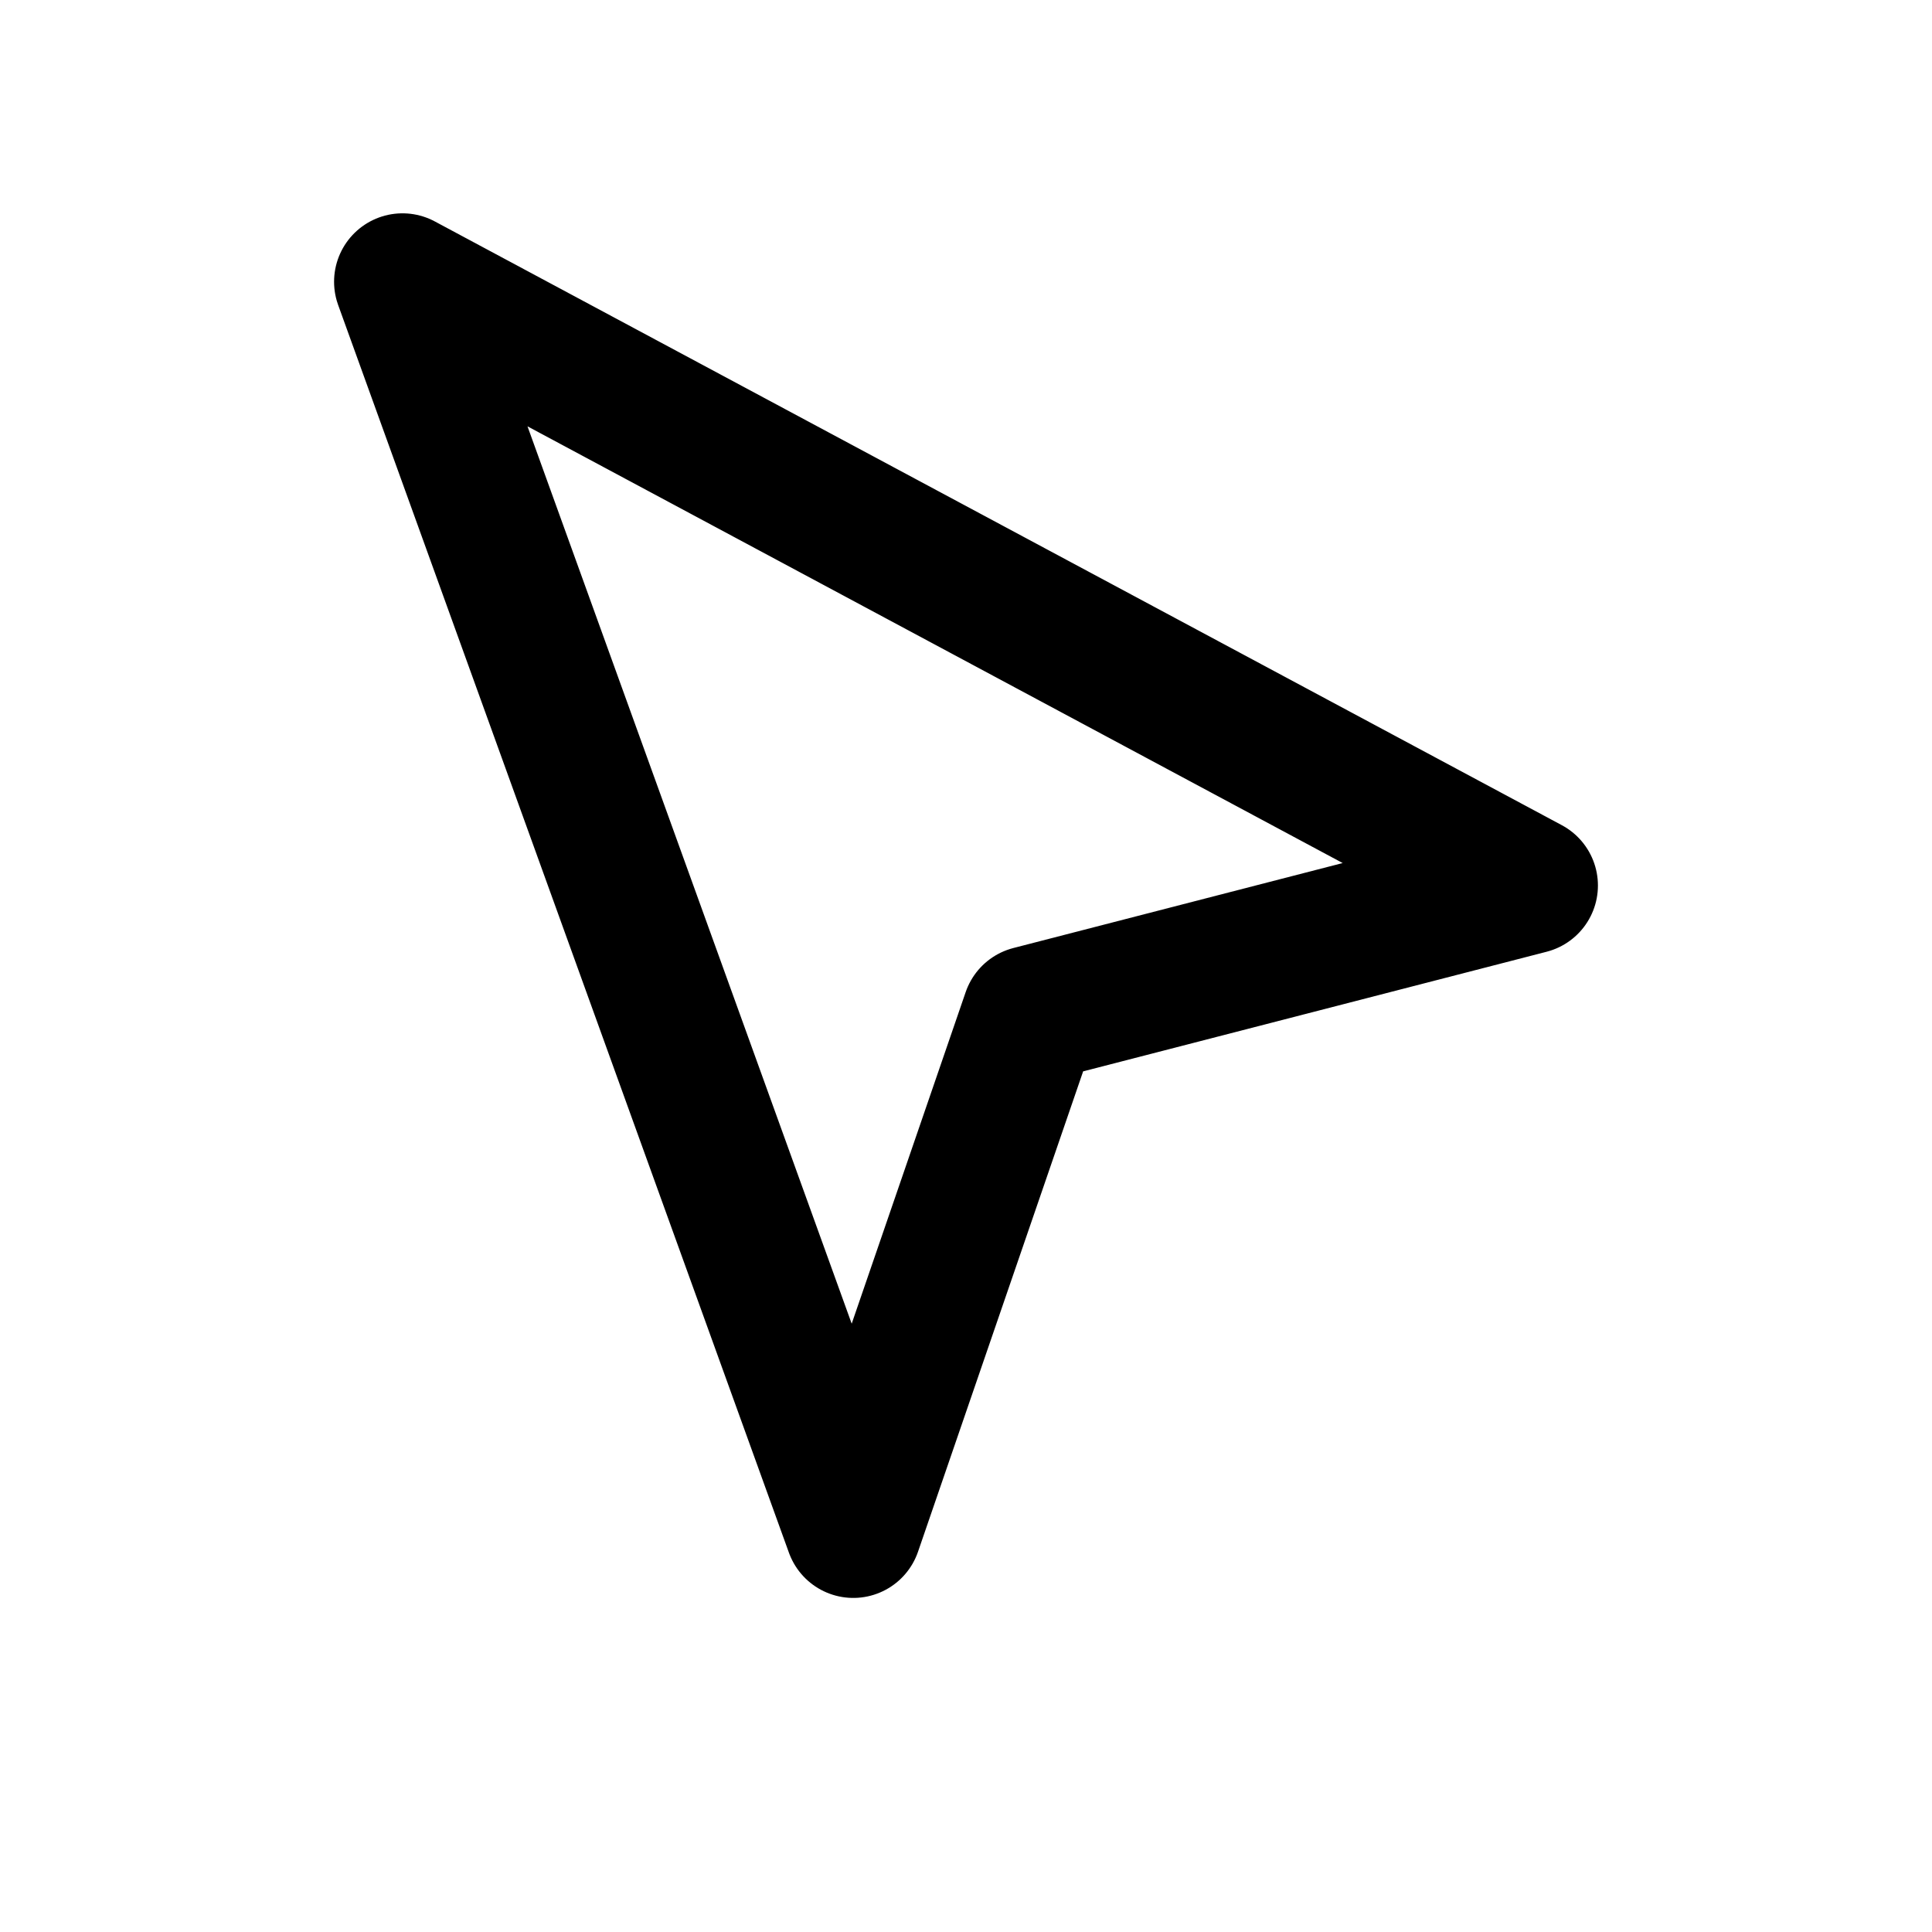
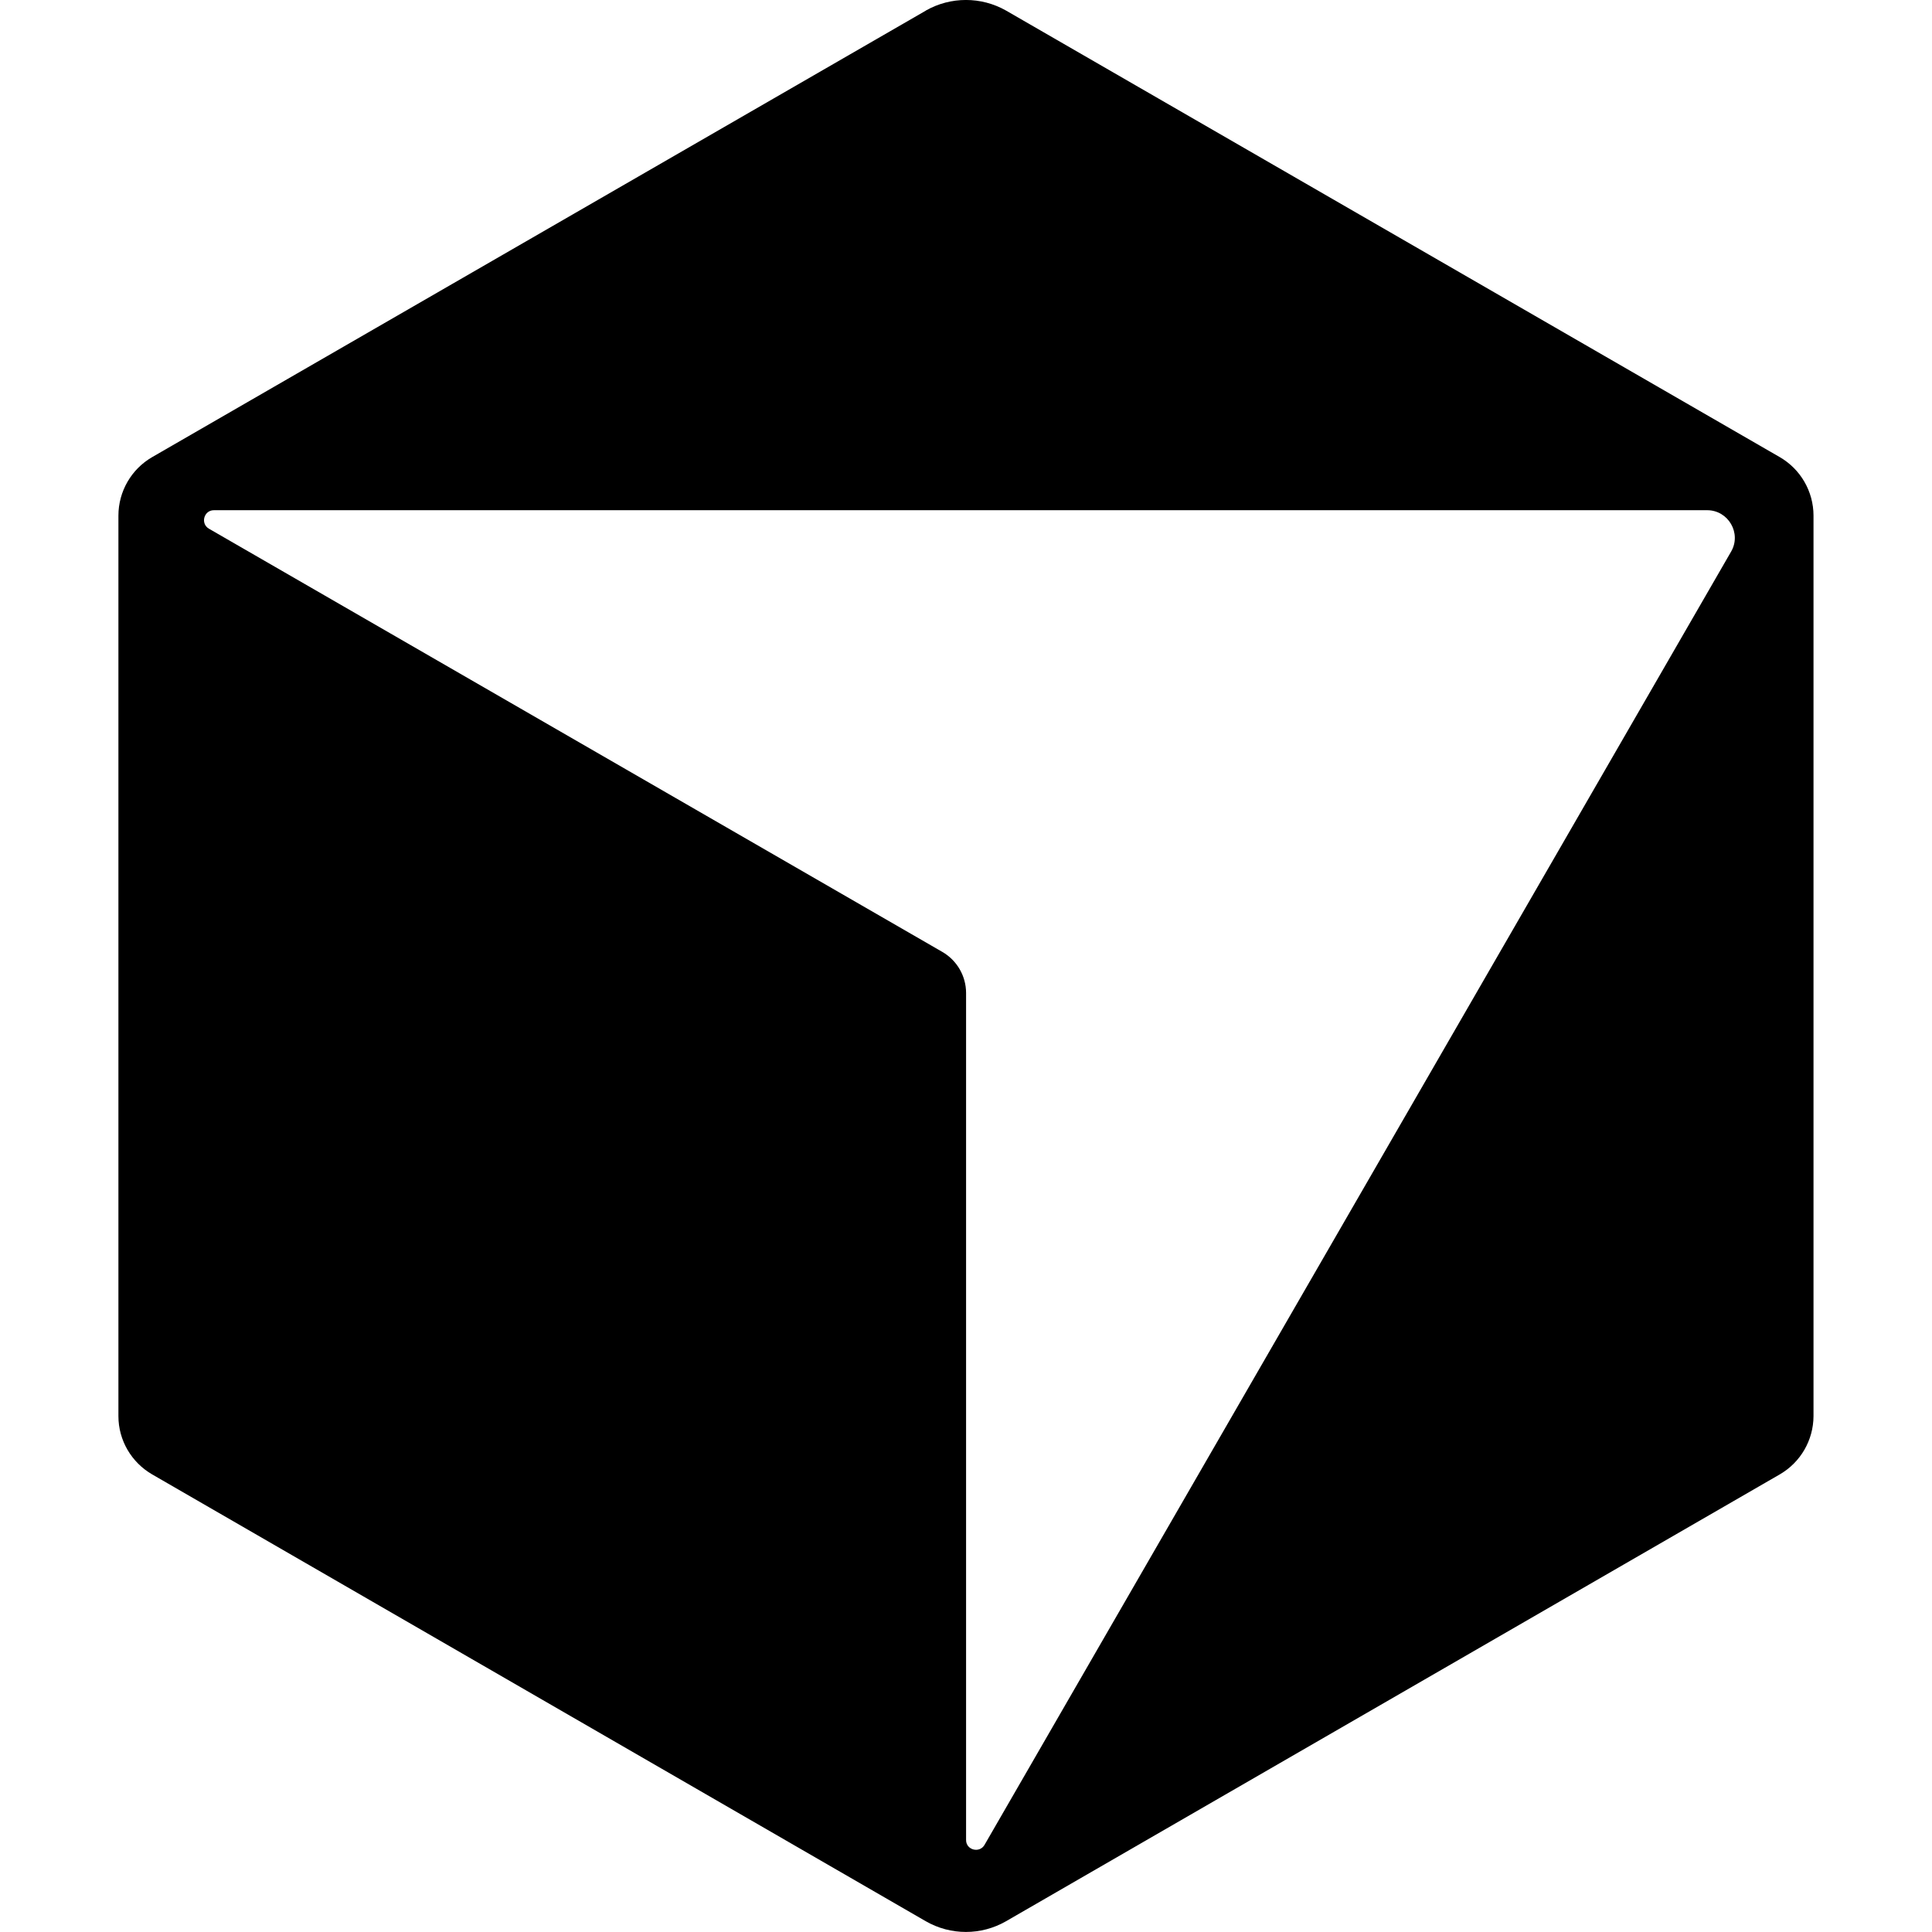
- <svg xmlns="http://www.w3.org/2000/svg" viewBox="0 0 24 24" fill="none" role="img" aria-label="Cursor">
-   <path d="M5 3.5 19 11l-6.2 1.6L10.6 19z" stroke="currentColor" stroke-width="1.7" stroke-linejoin="round" />
+ <svg xmlns="http://www.w3.org/2000/svg" role="img" viewBox="0 0 24 24">
+   <path d="M11.503.131 1.891 5.678a.84.84 0 0 0-.42.726v11.188c0 .3.162.575.42.724l9.609 5.55a1 1 0 0 0 .998 0l9.61-5.55a.84.84 0 0 0 .42-.724V6.404a.84.84 0 0 0-.42-.726L12.497.131a1.01 1.01 0 0 0-.996 0M2.657 6.338h18.55c.263 0 .43.287.297.515L12.23 22.918c-.062.107-.229.064-.229-.06V12.335a.59.59 0 0 0-.295-.51l-9.11-5.257c-.109-.063-.064-.23.061-.23" />
</svg>
